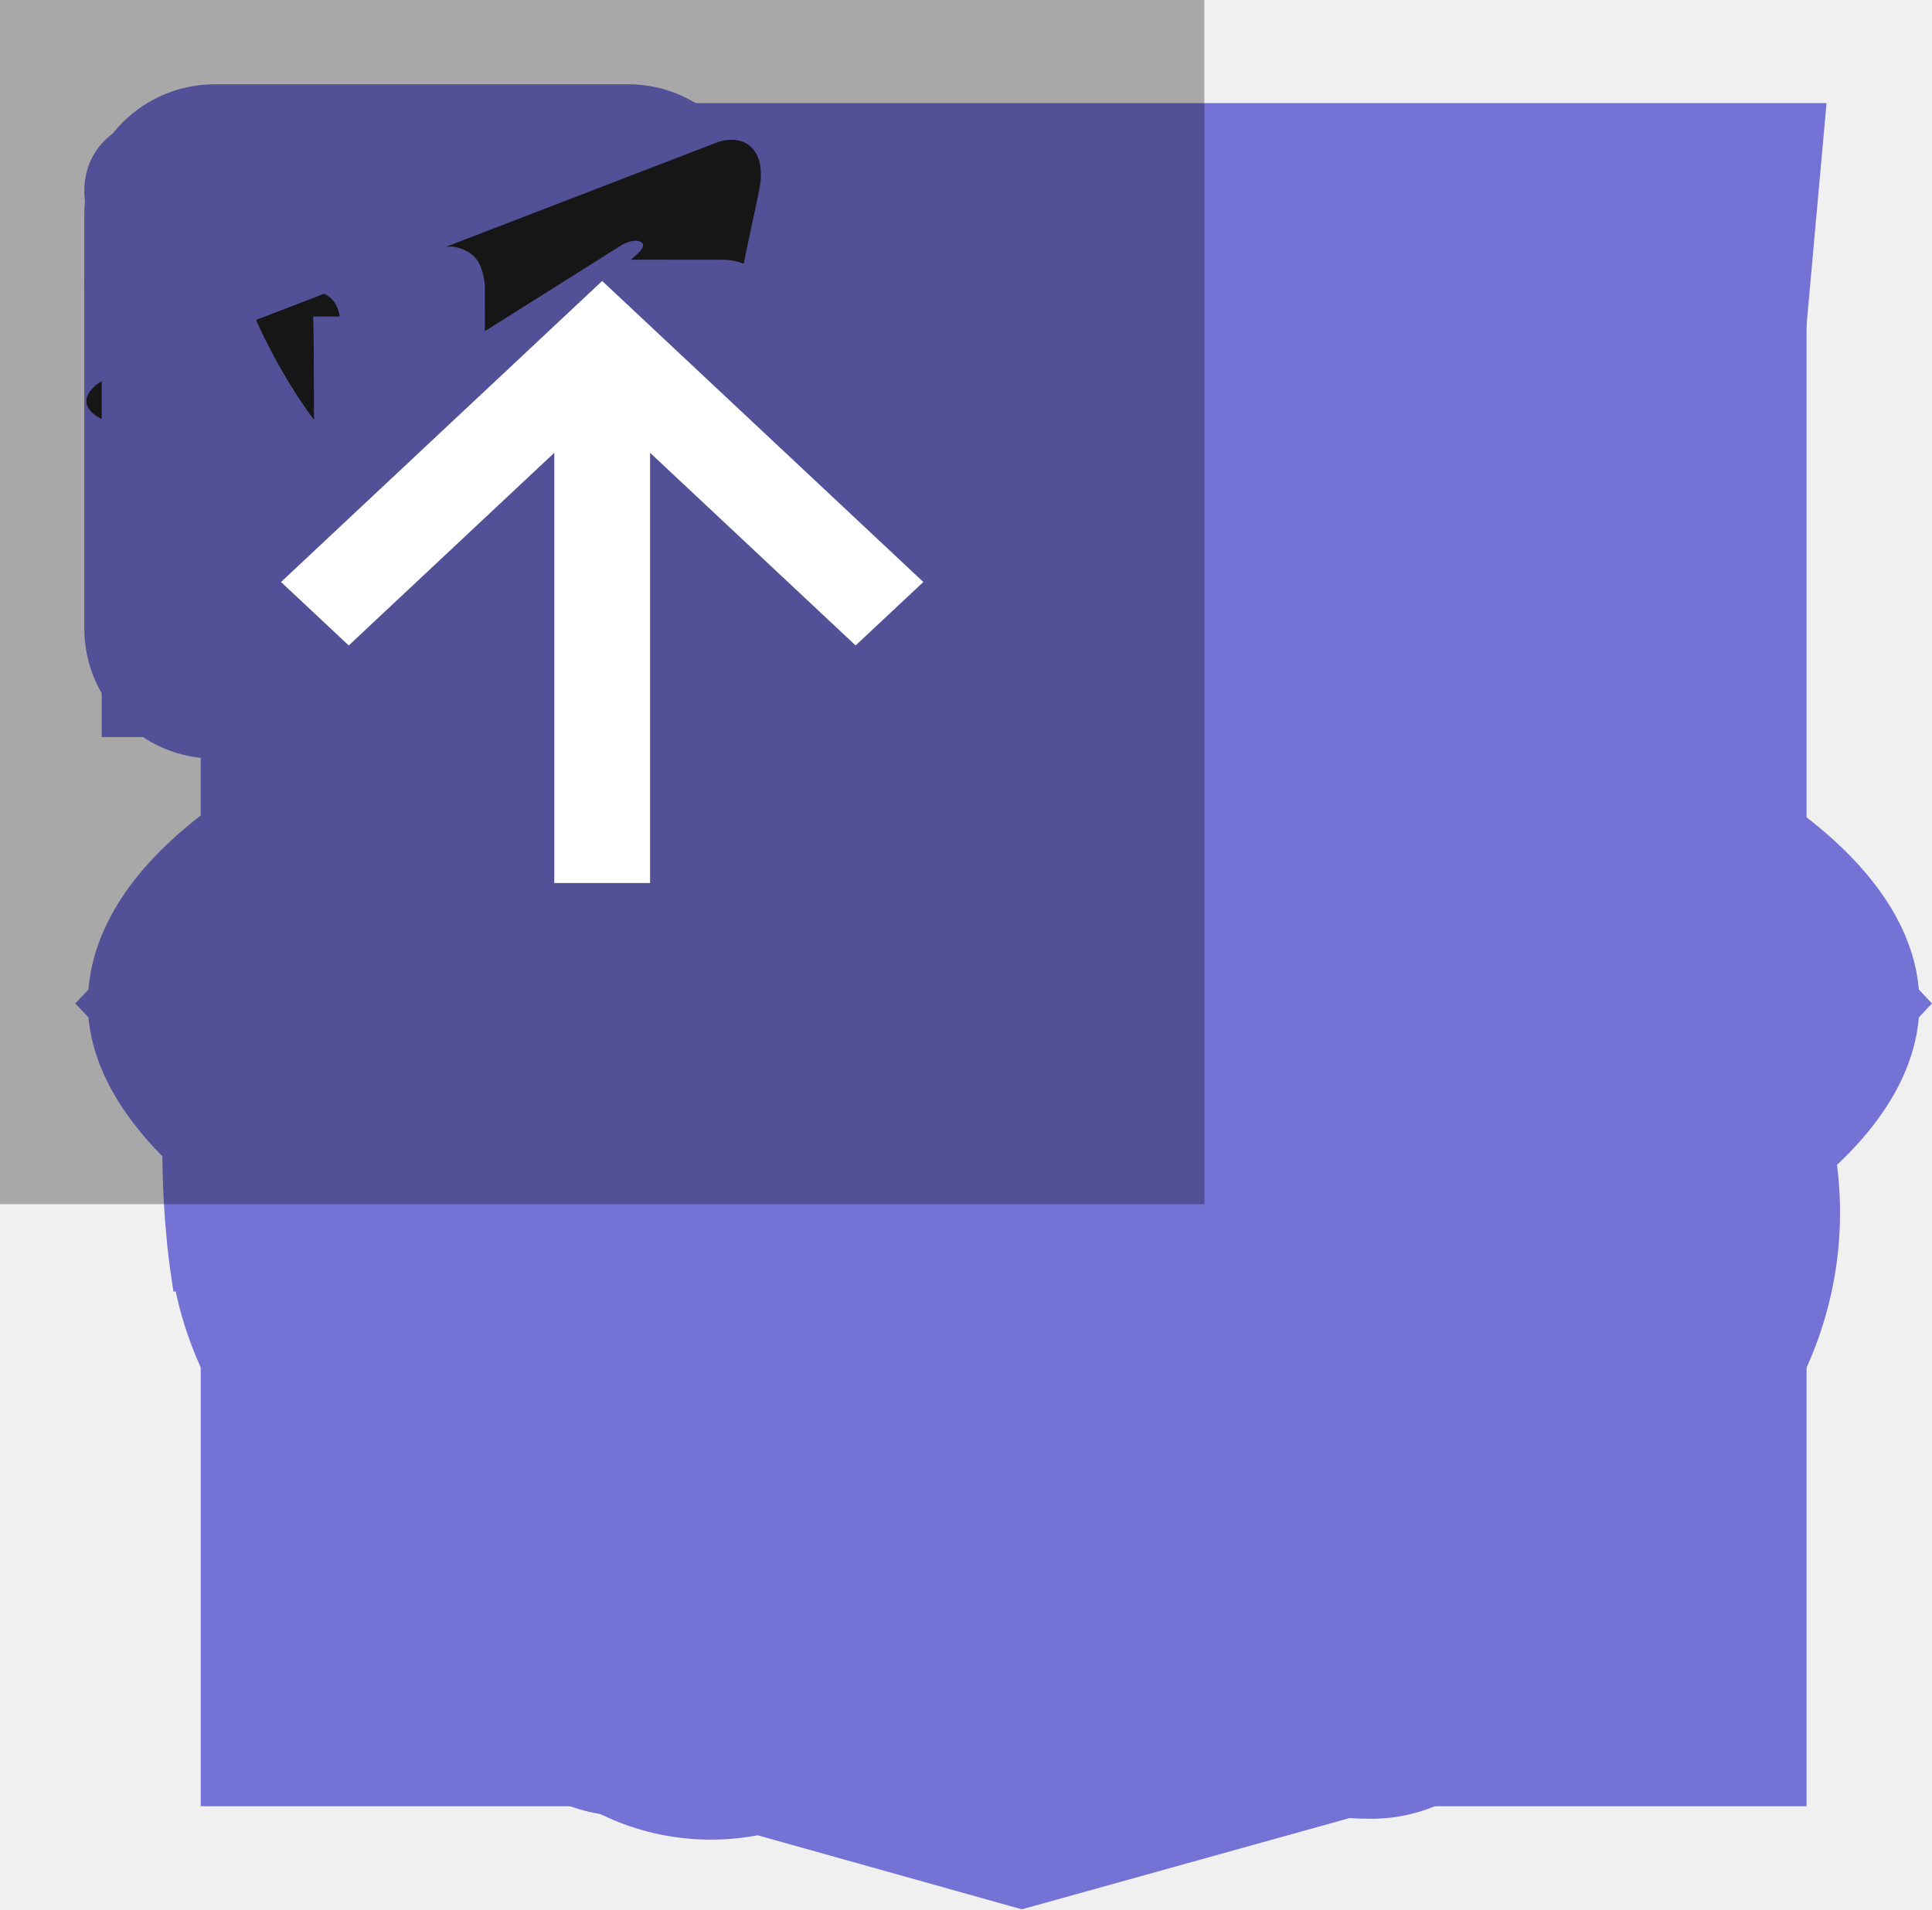
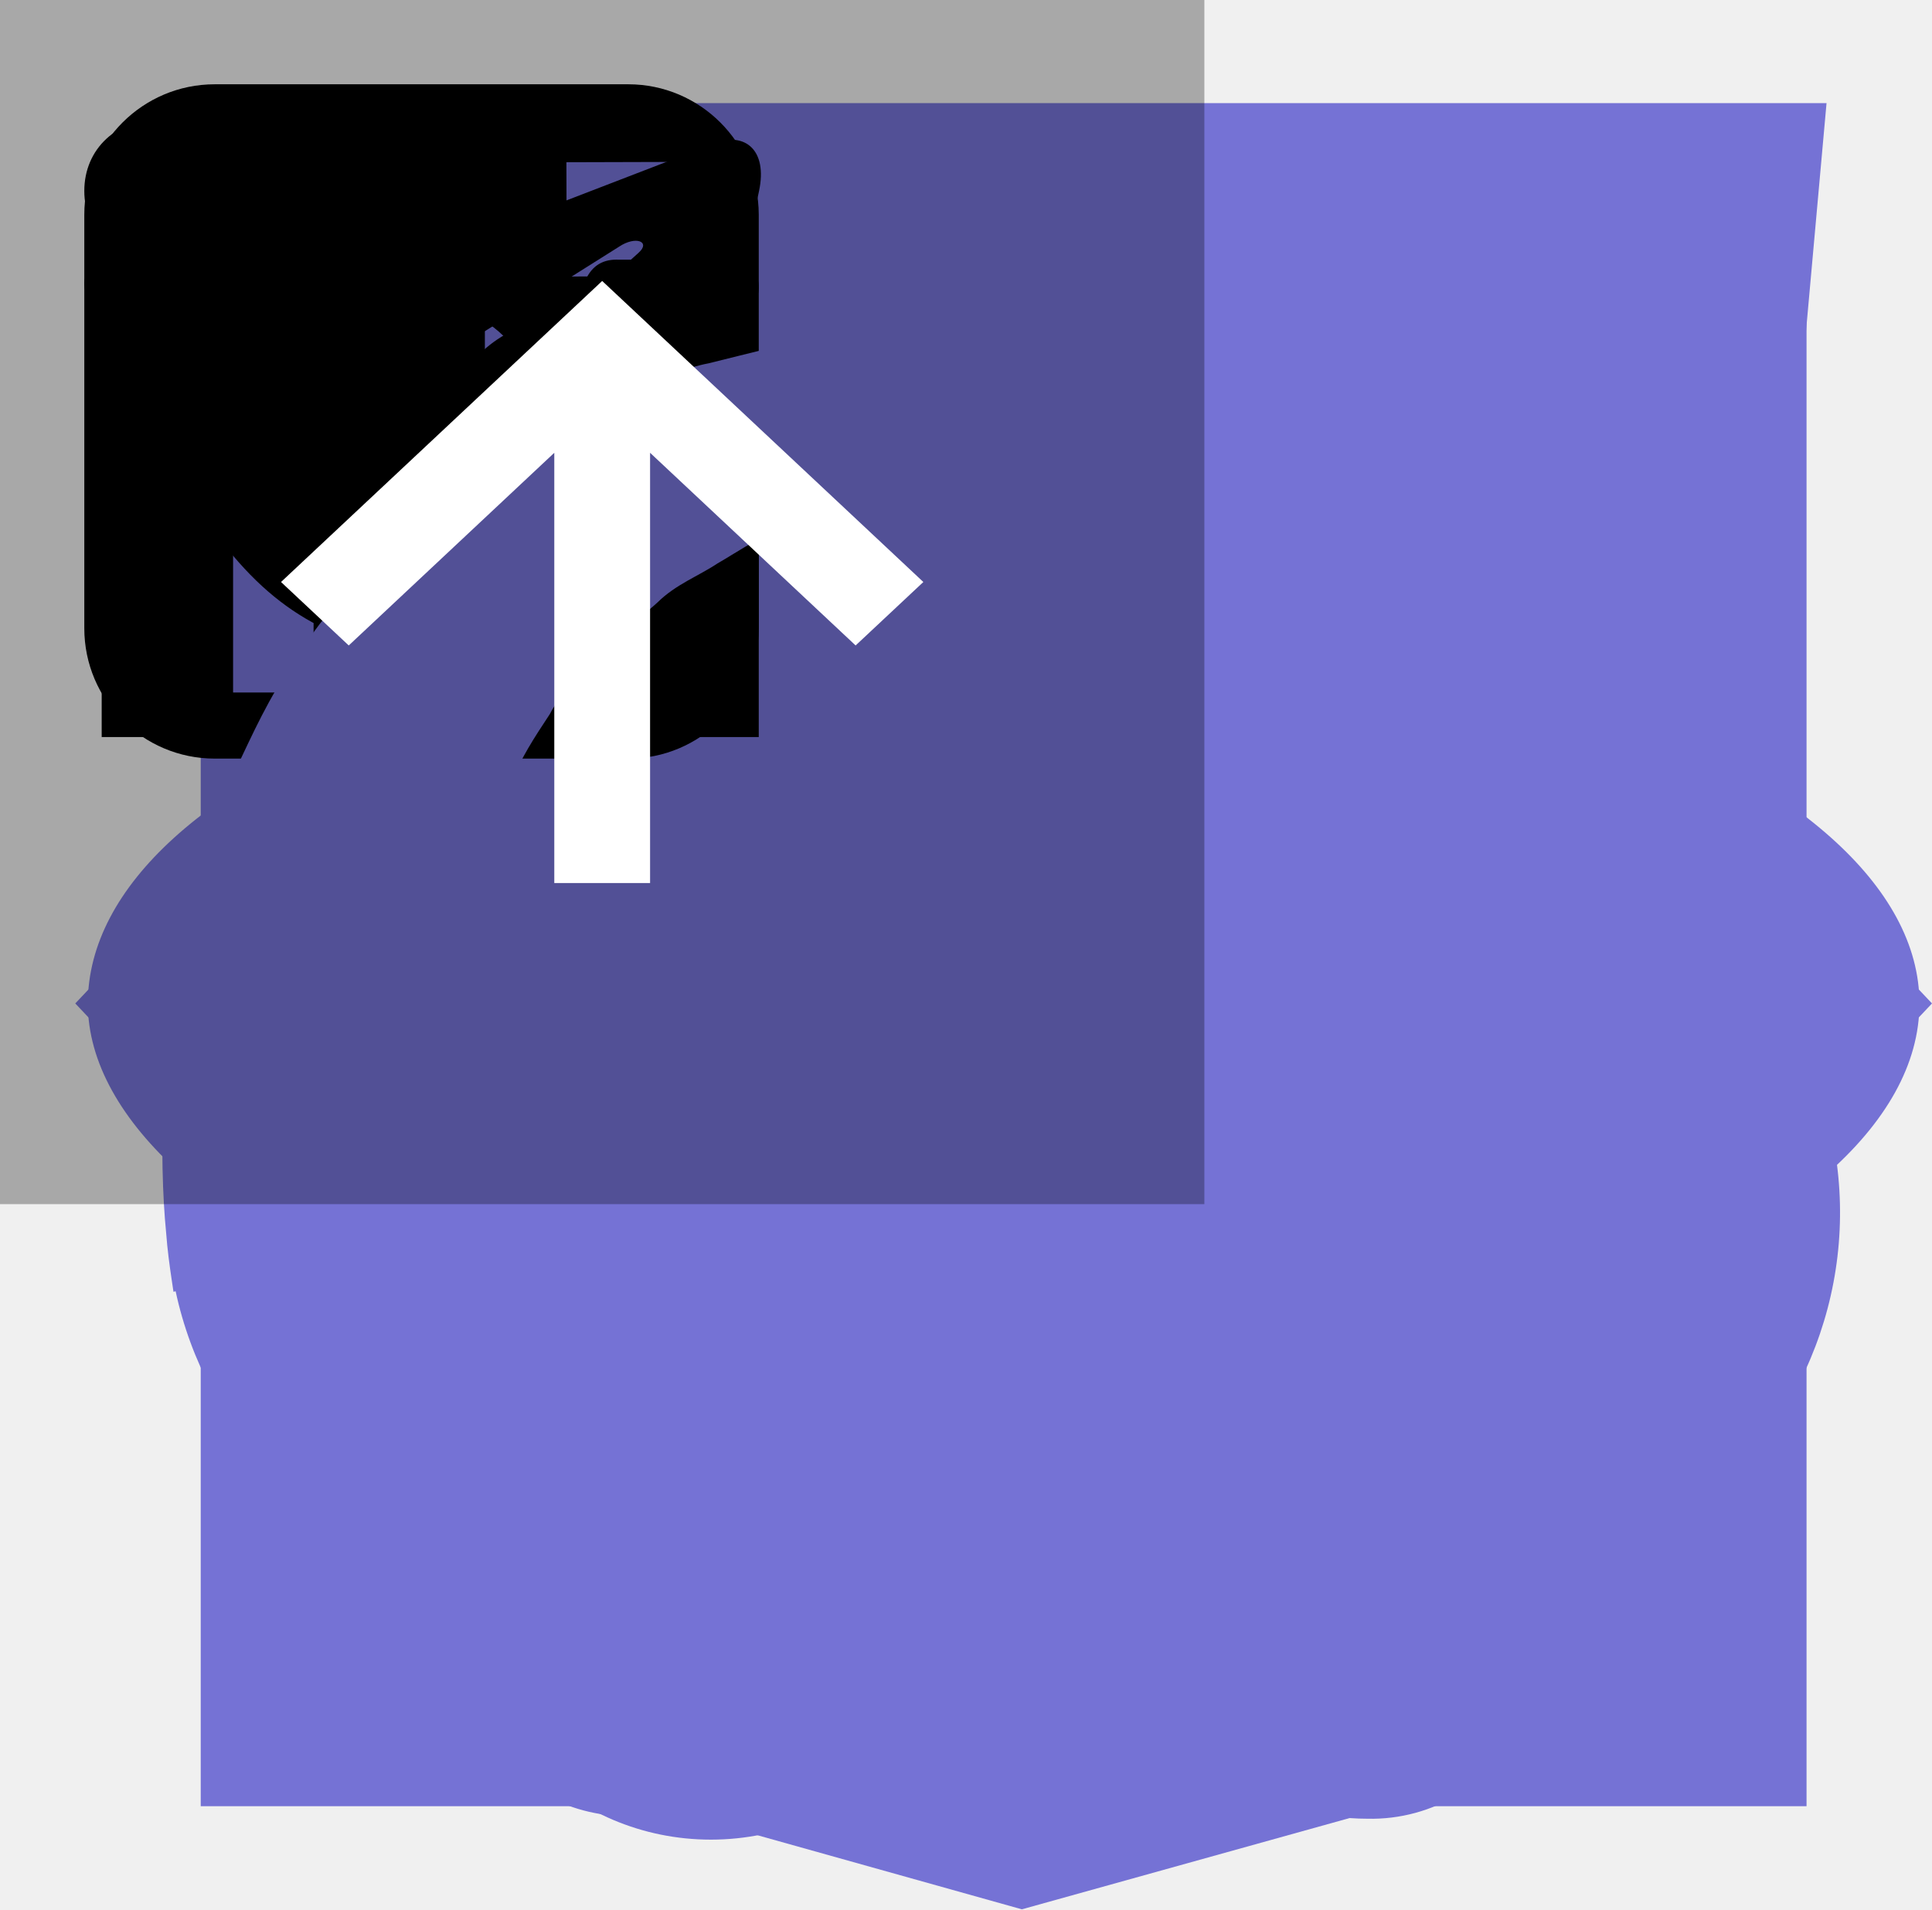
<svg xmlns="http://www.w3.org/2000/svg">
  <g id="code">
    <path fill-rule="evenodd" clip-rule="evenodd" d="M18.312 42.065L27.262 6.688L31.438 7.872L22.488 43.312L18.312 42.065Z" fill="#7572D5" />
    <path fill-rule="evenodd" clip-rule="evenodd" d="M13.502 12.688L16.562 15.928L7.995 25L16.562 34.072L13.502 37.312L1.875 25L13.502 12.688Z" fill="#7572D5" />
    <path fill-rule="evenodd" clip-rule="evenodd" d="M36.498 12.688L33.438 15.928L42.005 25L33.438 34.072L36.498 37.312L48.125 25L36.498 12.688Z" fill="#7572D5" />
  </g>
  <g id="css">
    <path d="M38.051 10.844L12.946 10.838L13.351 15.755L32.638 15.758L32.152 20.85H19.503L19.961 25.674H31.736L31.039 32.281L25.497 33.789L19.866 32.27L19.508 28.313H14.536L15.088 35.541L25.497 38.734L35.731 35.865L38.049 10.845L38.051 10.844ZM5.498 2.569H45.498L41.86 43L25.454 47.569L9.14 42.997L5.498 2.569Z" fill="#7572D5" />
  </g>
  <g id="react">
    <g clip-path="url(#clip0_20_1854)">
      <path d="M47.812 25C47.812 22.083 44.688 19.375 39.479 17.5L38.542 17.188V16.771C39.688 11.042 38.854 6.771 36.25 5.208C33.646 3.646 29.792 5.104 25.625 8.75L25 9.375L24.792 9.167H24.583C20.312 5.208 16.146 3.854 13.542 5.312C10.938 6.771 10.208 10.833 11.25 16.146C11.36 16.484 11.43 16.833 11.458 17.188L10.312 17.604C5.208 19.375 2.188 22.083 2.188 25C2.188 27.917 5.521 30.833 10.729 32.708L11.458 32.917C11.33 33.285 11.259 33.672 11.25 34.062C10.208 39.271 11.146 43.229 13.542 44.688C15.938 46.146 20.312 44.792 24.479 41.146L25.104 40.625L25.938 41.458C28.854 43.958 31.771 45.312 34.062 45.312C34.871 45.331 35.667 45.114 36.354 44.688C38.958 43.229 39.896 38.958 38.75 33.542V33.333C38.705 33.162 38.67 32.988 38.646 32.812H38.958C44.479 30.833 47.812 28.021 47.812 25ZM44.792 25C44.792 26.25 42.5 28.438 38.021 29.896H37.812C37.266 28.22 36.605 26.584 35.833 25C36.562 23.333 37.188 21.667 37.708 20.104L38.542 20.312C42.708 21.771 44.792 23.75 44.792 25ZM27.917 39.167L27.083 38.542C28.276 37.22 29.389 35.829 30.417 34.375L35.729 33.542C35.833 33.75 35.833 33.958 35.938 34.062C36.309 35.949 36.379 37.883 36.146 39.792C35.999 40.705 35.561 41.545 34.896 42.188C33.854 42.812 31.042 41.979 27.917 39.167ZM26.562 34.583L25.104 36.458L23.438 34.583H26.562ZM12.292 20C12.815 21.717 13.477 23.39 14.271 25C13.476 26.646 12.815 28.353 12.292 30.104L11.667 29.896C9.843 29.32 8.145 28.401 6.667 27.188C6.284 26.945 5.956 26.626 5.705 26.249C5.454 25.872 5.284 25.447 5.208 25C5.208 23.75 7.292 21.771 11.25 20.417L12.292 20ZM23.438 15.417L25 13.646L26.562 15.417H23.438ZM34.896 7.812C36.042 8.437 36.667 11.562 35.729 16.146C35.734 16.202 35.727 16.259 35.709 16.313C35.691 16.366 35.663 16.416 35.625 16.458L30.417 15.625C29.389 14.171 28.276 12.78 27.083 11.458L27.708 10.938C31.042 8.021 33.75 7.187 34.896 7.812ZM17.5 18.854L16.667 20.208L15.938 21.562C15.625 20.833 15.417 20.104 15.104 19.271L17.5 18.854ZM15.104 30.729C15.417 30 15.625 29.271 15.938 28.438L16.667 29.792L17.5 31.146L15.104 30.729ZM32.5 25C31.97 26.142 31.379 27.255 30.729 28.333C30.104 29.479 29.375 30.521 28.75 31.562H21.25C20.521 30.417 19.792 29.375 19.271 28.333C18.616 27.258 18.025 26.145 17.5 25C18.005 23.846 18.597 22.732 19.271 21.667C19.869 20.587 20.53 19.544 21.25 18.542C23.746 18.333 26.254 18.333 28.75 18.542C29.479 19.583 30.104 20.625 30.729 21.667C31.403 22.732 31.995 23.846 32.5 25ZM33.333 20.208L32.5 18.854L34.896 19.375C34.664 20.121 34.386 20.851 34.062 21.562L33.333 20.208ZM32.5 31.146L33.333 29.792L34.062 28.333L35 30.729L32.5 31.146ZM22.812 11.354H22.917L19.583 15.521L14.375 16.354C14.271 16.042 14.271 15.833 14.167 15.521C13.333 11.25 13.958 8.333 15 7.812C15.277 7.631 15.61 7.557 15.938 7.604C17.396 7.604 19.896 8.646 22.708 11.146L22.812 11.354ZM14.167 34.583C14.186 34.262 14.256 33.945 14.375 33.646L19.688 34.375C20.689 35.848 21.803 37.241 23.021 38.542L22.812 38.75L22.604 38.958C21.184 40.274 19.521 41.3 17.708 41.979C17.311 42.187 16.875 42.313 16.427 42.349C15.98 42.385 15.53 42.33 15.104 42.188C13.958 41.562 13.333 38.75 14.167 34.583Z" fill="#7572D5" />
      <path d="M25 20.417C24.089 20.396 23.193 20.647 22.426 21.138C21.659 21.629 21.055 22.337 20.692 23.173C20.329 24.008 20.223 24.933 20.388 25.828C20.553 26.724 20.981 27.551 21.618 28.202C22.255 28.854 23.071 29.301 23.963 29.486C24.855 29.672 25.781 29.587 26.625 29.243C27.468 28.9 28.191 28.313 28.699 27.557C29.207 26.801 29.479 25.911 29.479 25C29.48 23.802 29.011 22.652 28.174 21.795C27.337 20.939 26.197 20.444 25 20.417Z" fill="#7572D5" />
    </g>
    <defs>
      <clipPath id="clip0_20_1854">
        <rect width="50" height="50" fill="white" />
      </clipPath>
    </defs>
  </g>
  <g id="typescript">
    <path d="M5 25V45H45V5H5V25ZM37.235 23.407C38.252 23.66 39.025 24.112 39.737 24.848C40.105 25.242 40.652 25.958 40.695 26.132C40.708 26.182 38.968 27.348 37.915 28.003C37.877 28.028 37.723 27.863 37.553 27.61C37.037 26.86 36.498 26.537 35.673 26.48C34.46 26.397 33.68 27.032 33.687 28.092C33.676 28.352 33.734 28.611 33.857 28.842C34.123 29.393 34.62 29.725 36.173 30.397C39.038 31.63 40.263 32.442 41.025 33.597C41.875 34.885 42.067 36.943 41.488 38.473C40.855 40.137 39.28 41.267 37.063 41.64C36.378 41.762 34.753 41.743 34.017 41.61C32.41 41.323 30.887 40.53 29.947 39.488C29.578 39.083 28.86 38.022 28.905 37.947C28.923 37.92 29.088 37.818 29.272 37.712C29.452 37.61 30.123 37.222 30.758 36.853L31.908 36.187L32.15 36.543C32.487 37.057 33.222 37.762 33.667 37.997C34.943 38.67 36.695 38.575 37.558 37.8C37.732 37.654 37.869 37.469 37.96 37.261C38.05 37.053 38.092 36.827 38.08 36.6C38.08 36.137 38.022 35.933 37.78 35.583C37.47 35.14 36.835 34.767 35.032 33.983C32.968 33.095 32.08 32.543 31.267 31.667C30.759 31.088 30.384 30.405 30.168 29.667C30.017 29.102 29.978 27.685 30.098 27.115C30.523 25.12 32.028 23.732 34.2 23.318C34.905 23.185 36.543 23.235 37.235 23.407ZM27.845 25.077L27.858 26.715H22.65V41.508H18.967V26.715H13.763V25.108C13.763 24.218 13.782 23.475 13.807 23.458C13.827 23.432 16.995 23.418 20.835 23.425L27.827 23.445L27.845 25.077Z" fill="#7572D5" />
  </g>
  <g id="styled">
    <path d="M37.259 6.25L36.989 7.65C36.571 10.302 36.722 11.061 37.868 12.045L38.975 12.955L37.829 18.03C37.144 21.059 36.304 23.597 35.771 24.431C35.313 25.15 34.78 26.21 34.664 26.779C34.473 27.459 33.825 28.143 32.833 28.748C31.958 29.242 30.238 30.566 29.02 31.629C28.047 32.499 27.377 33.033 27.013 33.262L25.823 34.196C25.442 34.805 25.225 35.295 25.142 35.667C25.059 36.05 25.106 36.304 25.229 36.49C25.348 36.669 25.553 36.795 25.834 36.874C26.167 36.951 26.51 36.979 26.851 36.956C27.622 36.904 28.386 36.769 29.128 36.555C29.381 36.487 29.579 36.422 29.752 36.365C30.019 36.039 30.635 35.424 31.727 34.353C34.625 31.515 35.731 29.961 34.589 30.38C34.167 30.53 34.358 30.151 35.082 29.392C36.61 27.914 37.486 25.68 39.317 18.675C40.766 13.144 40.766 13.066 41.833 13.066C42.334 13.066 43.75 13.152 43.75 13.152V6.25H40.499H37.259ZM24.422 18.081C23.369 18.073 21.106 19.666 14.33 25.161C14.038 25.852 14.013 26.328 14.146 26.636C14.233 26.847 14.392 26.994 14.611 27.101C14.828 27.209 15.109 27.273 15.419 27.298C16.035 27.352 16.763 27.255 17.35 27.141L17.747 27.051C17.883 26.87 18.061 26.725 18.266 26.629C18.684 26.4 20.439 24.81 22.194 23.106C25.283 19.999 26.007 18.596 24.75 18.142C24.646 18.101 24.533 18.08 24.422 18.081ZM32.336 20.239C31.41 20.264 29.741 21.331 26.883 23.597C25.449 24.753 24.541 25.376 24.054 25.505L22.165 26.987C21.455 28.275 21.351 29.074 21.538 29.514C21.585 29.622 21.653 29.721 21.739 29.803C21.824 29.886 21.925 29.95 22.036 29.994C22.311 30.102 22.605 30.156 22.901 30.155C23.608 30.147 24.311 30.045 24.991 29.85C25.345 29.756 25.695 29.646 26.04 29.521L26.144 29.478L26.335 29.378C26.696 28.916 27.525 28.046 28.563 27.044C31.842 23.901 33.518 21.667 33.176 20.833C33.021 20.429 32.754 20.225 32.336 20.239ZM23.6 24.105C23.333 24.134 22.735 24.592 21.657 25.53C20.1 26.897 18.403 27.685 17.815 27.334C17.679 27.364 17.542 27.393 17.404 27.42C16.806 27.538 16.06 27.635 15.393 27.581C15.079 27.562 14.771 27.485 14.485 27.355C14.215 27.233 14 27.016 13.88 26.747C13.746 26.425 13.746 26.024 13.898 25.512L11.555 27.423L6.254 31.78V38.842L23.625 25.251C23.622 25.102 23.641 24.953 23.683 24.81C23.816 24.331 23.809 24.087 23.6 24.109V24.105ZM31.075 26.392C30.811 26.392 30.372 26.761 29.669 27.502C28.714 28.515 27.211 29.496 26.415 29.696L26.292 29.761C26.161 29.814 26.029 29.865 25.896 29.911C25.679 29.983 25.398 30.069 25.074 30.155C24.425 30.33 23.618 30.491 22.897 30.473C22.557 30.473 22.221 30.407 21.906 30.28C21.609 30.159 21.372 29.927 21.243 29.636C21.034 29.138 21.117 28.44 21.574 27.448L6.25 39.437V43.75H12.982L27.262 32.61C27.633 32.202 28.191 31.644 28.945 30.946C30.963 29.088 31.421 28.447 31.421 27.499C31.421 26.761 31.338 26.389 31.075 26.389V26.392ZM34.473 33.373L33.251 34.583C32.567 35.227 31.345 36.022 30.509 36.362L30.343 36.433L30.332 36.451L30.296 36.487C30.264 36.512 30.249 36.516 30.224 36.526C29.89 36.652 29.551 36.763 29.208 36.859C28.444 37.08 27.659 37.218 26.865 37.271C26.49 37.295 26.113 37.262 25.748 37.174C25.431 37.105 25.151 36.921 24.962 36.659C24.789 36.394 24.739 36.039 24.836 35.603C24.913 35.292 25.028 34.991 25.178 34.708L13.656 43.75H28.981L30.811 41.667C33.327 38.753 34.473 36.669 34.473 34.887V33.373Z" fill="#7572D5" />
  </g>
  <g id="figma">
    <path d="M17.708 4.167C14.257 4.167 11.458 6.965 11.458 10.417C11.458 13.868 14.257 16.667 17.708 16.667H32.292C35.743 16.667 38.542 13.868 38.542 10.417C38.542 6.965 35.743 4.167 32.292 4.167H17.708Z" fill="#7572D5" />
    <path d="M32.292 18.75C28.84 18.75 26.042 21.548 26.042 25C26.042 28.452 28.84 31.25 32.292 31.25C35.744 31.25 38.542 28.452 38.542 25C38.542 21.548 35.744 18.75 32.292 18.75Z" fill="#7572D5" />
    <path d="M11.458 25C11.458 21.548 14.257 18.75 17.708 18.75H23.958V31.25H17.708C14.257 31.25 11.458 28.452 11.458 25Z" fill="#7572D5" />
    <path d="M17.708 33.333C14.257 33.333 11.458 36.132 11.458 39.583C11.458 43.035 14.257 45.833 17.708 45.833C21.16 45.833 23.958 43.035 23.958 39.583V33.333H17.708Z" fill="#7572D5" />
  </g>
  <g id="instagram">
-     <path d="M15.652 2.1H5.348C3.557 2.1 2.1 3.556 2.1 5.347V8.778V15.653C2.1 17.444 3.557 18.9 5.348 18.9H15.652C17.443 18.9 18.9 17.444 18.9 15.653V8.771V5.341C18.893 3.556 17.437 2.1 15.652 2.1ZM16.583 4.035H16.957V4.403V6.882L14.116 6.889L14.109 4.042L16.583 4.035ZM8.098 8.771C8.636 8.03 9.509 7.538 10.493 7.538C11.478 7.538 12.351 8.024 12.889 8.771C13.243 9.257 13.447 9.854 13.447 10.497C13.447 12.124 12.121 13.455 10.487 13.455C8.853 13.455 7.54 12.124 7.54 10.497C7.54 9.854 7.75 9.257 8.098 8.771ZM17.259 15.646C17.259 16.532 16.538 17.253 15.652 17.253H5.348C4.463 17.253 3.741 16.532 3.741 15.646V8.771H6.247C6.031 9.303 5.906 9.887 5.906 10.497C5.906 13.029 7.967 15.089 10.5 15.089C13.033 15.089 15.094 13.029 15.094 10.497C15.094 9.887 14.969 9.303 14.752 8.771H17.259V15.646Z" fill="#7572D5" />
+     <path d="M15.652 2.1H5.348C3.557 2.1 2.1 3.556 2.1 5.347V8.778V15.653C2.1 17.444 3.557 18.9 5.348 18.9H15.652C17.443 18.9 18.9 17.444 18.9 15.653V8.771V5.341C18.893 3.556 17.437 2.1 15.652 2.1ZM16.583 4.035H16.957V4.403V6.882L14.116 6.889L14.109 4.042L16.583 4.035ZM8.098 8.771C8.636 8.03 9.509 7.538 10.493 7.538C11.478 7.538 12.351 8.024 12.889 8.771C13.243 9.257 13.447 9.854 13.447 10.497C13.447 12.124 12.121 13.455 10.487 13.455C8.853 13.455 7.54 12.124 7.54 10.497C7.54 9.854 7.75 9.257 8.098 8.771ZM17.259 15.646C17.259 16.532 16.538 17.253 15.652 17.253H5.348C4.463 17.253 3.741 16.532 3.741 15.646V8.771H6.247C6.031 9.303 5.906 9.887 5.906 10.497C5.906 13.029 7.967 15.089 10.5 15.089C13.033 15.089 15.094 13.029 15.094 10.497C15.094 9.887 14.969 9.303 14.752 8.771H17.259V15.646Z" fill="currentColor" />
  </g>
  <g id="telegram">
-     <path d="M18.906 4.764L16.37 16.721C16.179 17.564 15.68 17.774 14.972 17.377L11.108 14.53L9.245 16.323C9.038 16.53 8.866 16.702 8.468 16.702L8.746 12.768L15.905 6.299C16.217 6.022 15.838 5.867 15.422 6.145L6.571 11.719L2.76 10.526C1.932 10.267 1.917 9.697 2.933 9.299L17.837 3.557C18.527 3.299 19.131 3.71 18.906 4.764Z" fill="#1F1F20" />
+     <path d="M18.906 4.764L16.37 16.721C16.179 17.564 15.68 17.774 14.972 17.377L11.108 14.53L9.245 16.323C9.038 16.53 8.866 16.702 8.468 16.702L8.746 12.768L15.905 6.299C16.217 6.022 15.838 5.867 15.422 6.145L6.571 11.719L2.76 10.526C1.932 10.267 1.917 9.697 2.933 9.299L17.837 3.557C18.527 3.299 19.131 3.71 18.906 4.764Z" fill="currentColor" />
  </g>
  <g id="vk">
-     <path d="M18.17 13.994C17.804 13.539 17.388 13.131 16.986 12.737C16.843 12.597 16.695 12.452 16.553 12.308C16.144 11.893 16.129 11.738 16.453 11.267C16.677 10.942 16.915 10.617 17.144 10.303C17.353 10.018 17.568 9.724 17.775 9.428L17.817 9.367C18.212 8.801 18.62 8.216 18.837 7.51C18.894 7.324 18.953 7.05 18.817 6.82C18.682 6.591 18.419 6.522 18.234 6.489C18.142 6.473 18.051 6.471 17.966 6.471L15.381 6.469L15.36 6.468C14.969 6.468 14.705 6.659 14.554 7.052C14.41 7.427 14.252 7.827 14.071 8.207C13.712 8.963 13.255 9.834 12.595 10.561L12.567 10.592C12.489 10.679 12.4 10.777 12.336 10.777C12.326 10.777 12.315 10.775 12.303 10.771C12.166 10.716 12.074 10.373 12.079 10.213C12.079 10.211 12.079 10.209 12.079 10.206L12.077 7.111C12.077 7.1 12.076 7.089 12.075 7.078C12.009 6.575 11.863 6.262 11.313 6.15C11.298 6.147 11.283 6.146 11.268 6.146H8.581C8.143 6.146 7.901 6.33 7.675 6.606C7.613 6.68 7.486 6.834 7.549 7.02C7.613 7.209 7.821 7.25 7.889 7.263C8.225 7.329 8.415 7.542 8.468 7.915C8.562 8.561 8.574 9.251 8.505 10.087C8.485 10.319 8.447 10.498 8.385 10.651C8.37 10.687 8.318 10.804 8.266 10.804C8.249 10.804 8.201 10.797 8.112 10.734C7.904 10.586 7.751 10.375 7.574 10.114C6.969 9.228 6.461 8.252 6.021 7.129C5.858 6.716 5.553 6.485 5.163 6.478C4.734 6.471 4.345 6.468 3.974 6.468C3.569 6.468 3.193 6.472 2.826 6.48C2.512 6.486 2.295 6.583 2.181 6.77C2.066 6.957 2.074 7.203 2.203 7.5C3.237 9.883 4.175 11.615 5.243 13.117C5.992 14.168 6.743 14.896 7.607 15.407C8.517 15.946 9.536 16.208 10.724 16.208C10.858 16.208 10.998 16.205 11.138 16.198C11.828 16.163 12.084 15.904 12.116 15.208C12.132 14.852 12.169 14.479 12.338 14.161C12.444 13.961 12.544 13.961 12.576 13.961C12.639 13.961 12.717 13.991 12.801 14.047C12.951 14.148 13.08 14.284 13.186 14.403C13.285 14.516 13.383 14.63 13.482 14.745C13.694 14.991 13.913 15.246 14.143 15.487C14.645 16.016 15.197 16.249 15.832 16.198H18.202C18.207 16.198 18.212 16.198 18.218 16.198C18.454 16.182 18.658 16.046 18.779 15.825C18.928 15.552 18.925 15.204 18.771 14.893C18.596 14.541 18.369 14.241 18.17 13.994Z" fill="#7572D5" />
+     <path d="M18.17 13.994C17.804 13.539 17.388 13.131 16.986 12.737C16.843 12.597 16.695 12.452 16.553 12.308C16.144 11.893 16.129 11.738 16.453 11.267C16.677 10.942 16.915 10.617 17.144 10.303C17.353 10.018 17.568 9.724 17.775 9.428L17.817 9.367C18.212 8.801 18.62 8.216 18.837 7.51C18.894 7.324 18.953 7.05 18.817 6.82C18.682 6.591 18.419 6.522 18.234 6.489C18.142 6.473 18.051 6.471 17.966 6.471L15.381 6.469L15.36 6.468C14.969 6.468 14.705 6.659 14.554 7.052C14.41 7.427 14.252 7.827 14.071 8.207C13.712 8.963 13.255 9.834 12.595 10.561L12.567 10.592C12.489 10.679 12.4 10.777 12.336 10.777C12.326 10.777 12.315 10.775 12.303 10.771C12.166 10.716 12.074 10.373 12.079 10.213C12.079 10.211 12.079 10.209 12.079 10.206L12.077 7.111C12.077 7.1 12.076 7.089 12.075 7.078C12.009 6.575 11.863 6.262 11.313 6.15C11.298 6.147 11.283 6.146 11.268 6.146H8.581C8.143 6.146 7.901 6.33 7.675 6.606C7.613 6.68 7.486 6.834 7.549 7.02C7.613 7.209 7.821 7.25 7.889 7.263C8.225 7.329 8.415 7.542 8.468 7.915C8.562 8.561 8.574 9.251 8.505 10.087C8.485 10.319 8.447 10.498 8.385 10.651C8.37 10.687 8.318 10.804 8.266 10.804C8.249 10.804 8.201 10.797 8.112 10.734C7.904 10.586 7.751 10.375 7.574 10.114C6.969 9.228 6.461 8.252 6.021 7.129C5.858 6.716 5.553 6.485 5.163 6.478C4.734 6.471 4.345 6.468 3.974 6.468C3.569 6.468 3.193 6.472 2.826 6.48C2.512 6.486 2.295 6.583 2.181 6.77C2.066 6.957 2.074 7.203 2.203 7.5C3.237 9.883 4.175 11.615 5.243 13.117C5.992 14.168 6.743 14.896 7.607 15.407C8.517 15.946 9.536 16.208 10.724 16.208C10.858 16.208 10.998 16.205 11.138 16.198C11.828 16.163 12.084 15.904 12.116 15.208C12.132 14.852 12.169 14.479 12.338 14.161C12.444 13.961 12.544 13.961 12.576 13.961C12.639 13.961 12.717 13.991 12.801 14.047C12.951 14.148 13.08 14.284 13.186 14.403C13.285 14.516 13.383 14.63 13.482 14.745C13.694 14.991 13.913 15.246 14.143 15.487C14.645 16.016 15.197 16.249 15.832 16.198H18.202C18.207 16.198 18.212 16.198 18.218 16.198C18.454 16.182 18.658 16.046 18.779 15.825C18.928 15.552 18.925 15.204 18.771 14.893C18.596 14.541 18.369 14.241 18.17 13.994Z" fill="currentColor" />
  </g>
  <g id="linkedin">
-     <path d="M5.806 7.886H2.533V18.363H5.806V7.886Z" fill="#7572D5" />
-     <path d="M4.101 2.94C2.894 2.94 2.1 3.721 2.1 4.757C2.1 5.774 2.868 6.574 4.055 6.574H4.081C5.314 6.574 6.082 5.768 6.075 4.757C6.049 3.721 5.308 2.94 4.101 2.94Z" fill="#7572D5" />
-     <path d="M14.748 7.788C12.871 7.788 11.697 8.811 11.481 9.533V7.886H7.801C7.847 8.759 7.801 18.363 7.801 18.363H11.481V12.701C11.481 12.38 11.468 12.065 11.559 11.842C11.809 11.212 12.353 10.556 13.331 10.556C14.61 10.556 15.187 11.527 15.187 12.944V18.363H18.9V12.537C18.9 9.297 17.076 7.788 14.748 7.788Z" fill="#7572D5" />
+     <path d="M5.806 7.886H2.533V18.363H5.806V7.886Z" fill="currentColor" />
+     <path d="M4.101 2.94C2.894 2.94 2.1 3.721 2.1 4.757C2.1 5.774 2.868 6.574 4.055 6.574H4.081C5.314 6.574 6.082 5.768 6.075 4.757C6.049 3.721 5.308 2.94 4.101 2.94Z" fill="currentColor" />
+     <path d="M14.748 7.788C12.871 7.788 11.697 8.811 11.481 9.533V7.886H7.801C7.847 8.759 7.801 18.363 7.801 18.363H11.481V12.701C11.481 12.38 11.468 12.065 11.559 11.842C11.809 11.212 12.353 10.556 13.331 10.556C14.61 10.556 15.187 11.527 15.187 12.944V18.363H18.9V12.537C18.9 9.297 17.076 7.788 14.748 7.788Z" fill="currentColor" />
  </g>
  <g id="quote">
    <path d="M13.542 20.833C13.077 20.833 12.631 20.904 12.188 20.969C12.331 20.485 12.479 19.994 12.717 19.552C12.954 18.91 13.325 18.354 13.694 17.794C14.002 17.188 14.546 16.777 14.946 16.258C15.365 15.754 15.935 15.419 16.388 15C16.831 14.562 17.413 14.344 17.875 14.036C18.358 13.758 18.779 13.452 19.229 13.306L20.352 12.844L21.34 12.433L20.329 8.396L19.085 8.696C18.688 8.796 18.202 8.913 17.65 9.052C17.085 9.156 16.483 9.442 15.813 9.702C15.15 9.998 14.383 10.198 13.671 10.673C12.954 11.127 12.127 11.506 11.398 12.115C10.692 12.742 9.84 13.286 9.21 14.083C8.523 14.829 7.844 15.613 7.317 16.504C6.706 17.354 6.292 18.288 5.854 19.21C5.458 20.133 5.14 21.077 4.879 21.994C4.385 23.831 4.165 25.577 4.079 27.071C4.008 28.567 4.05 29.811 4.138 30.71C4.169 31.136 4.227 31.548 4.269 31.833L4.321 32.183L4.375 32.171C4.746 33.902 5.599 35.492 6.835 36.759C8.072 38.025 9.642 38.915 11.364 39.327C13.086 39.738 14.889 39.654 16.564 39.083C18.24 38.513 19.72 37.479 20.833 36.103C21.945 34.726 22.646 33.063 22.853 31.305C23.06 29.547 22.765 27.766 22.002 26.169C21.24 24.572 20.04 23.223 18.543 22.279C17.046 21.334 15.312 20.833 13.542 20.833ZM36.458 20.833C35.994 20.833 35.548 20.904 35.104 20.969C35.248 20.485 35.396 19.994 35.633 19.552C35.871 18.91 36.242 18.354 36.611 17.794C36.919 17.188 37.463 16.777 37.863 16.258C38.281 15.754 38.852 15.419 39.304 15C39.748 14.562 40.329 14.344 40.792 14.036C41.275 13.758 41.696 13.452 42.146 13.306L43.269 12.844L44.256 12.433L43.246 8.396L42.002 8.696C41.604 8.796 41.119 8.913 40.567 9.052C40.002 9.156 39.4 9.442 38.729 9.702C38.069 10 37.3 10.198 36.588 10.675C35.871 11.129 35.044 11.508 34.315 12.117C33.608 12.744 32.756 13.287 32.127 14.083C31.44 14.829 30.761 15.613 30.233 16.504C29.623 17.354 29.208 18.288 28.771 19.21C28.375 20.133 28.056 21.077 27.796 21.994C27.302 23.831 27.081 25.577 26.996 27.071C26.925 28.567 26.967 29.811 27.054 30.71C27.085 31.136 27.144 31.548 27.186 31.833L27.238 32.183L27.292 32.171C27.662 33.902 28.515 35.492 29.752 36.759C30.989 38.025 32.559 38.915 34.281 39.327C36.002 39.738 37.805 39.654 39.481 39.083C41.156 38.513 42.636 37.479 43.749 36.103C44.862 34.726 45.563 33.063 45.77 31.305C45.977 29.547 45.682 27.766 44.919 26.169C44.156 24.572 42.957 23.223 41.46 22.279C39.962 21.334 38.228 20.833 36.458 20.833Z" fill="#7572D5" />
  </g>
  <g id="goToTop">
    <g clip-path="url(#clip0_20_2005)">
      <rect width="30" height="30" fill="black" fill-opacity="0.3" />
      <path d="M13.807 11.281V22H16.193V11.281L21.313 16.081L23 14.5L15 7L7 14.5L8.687 16.081L13.807 11.281Z" fill="white" />
    </g>
    <defs>
      <clipPath id="clip0_20_2005">
        <rect width="30" height="30" fill="white" />
      </clipPath>
    </defs>
  </g>
</svg>
